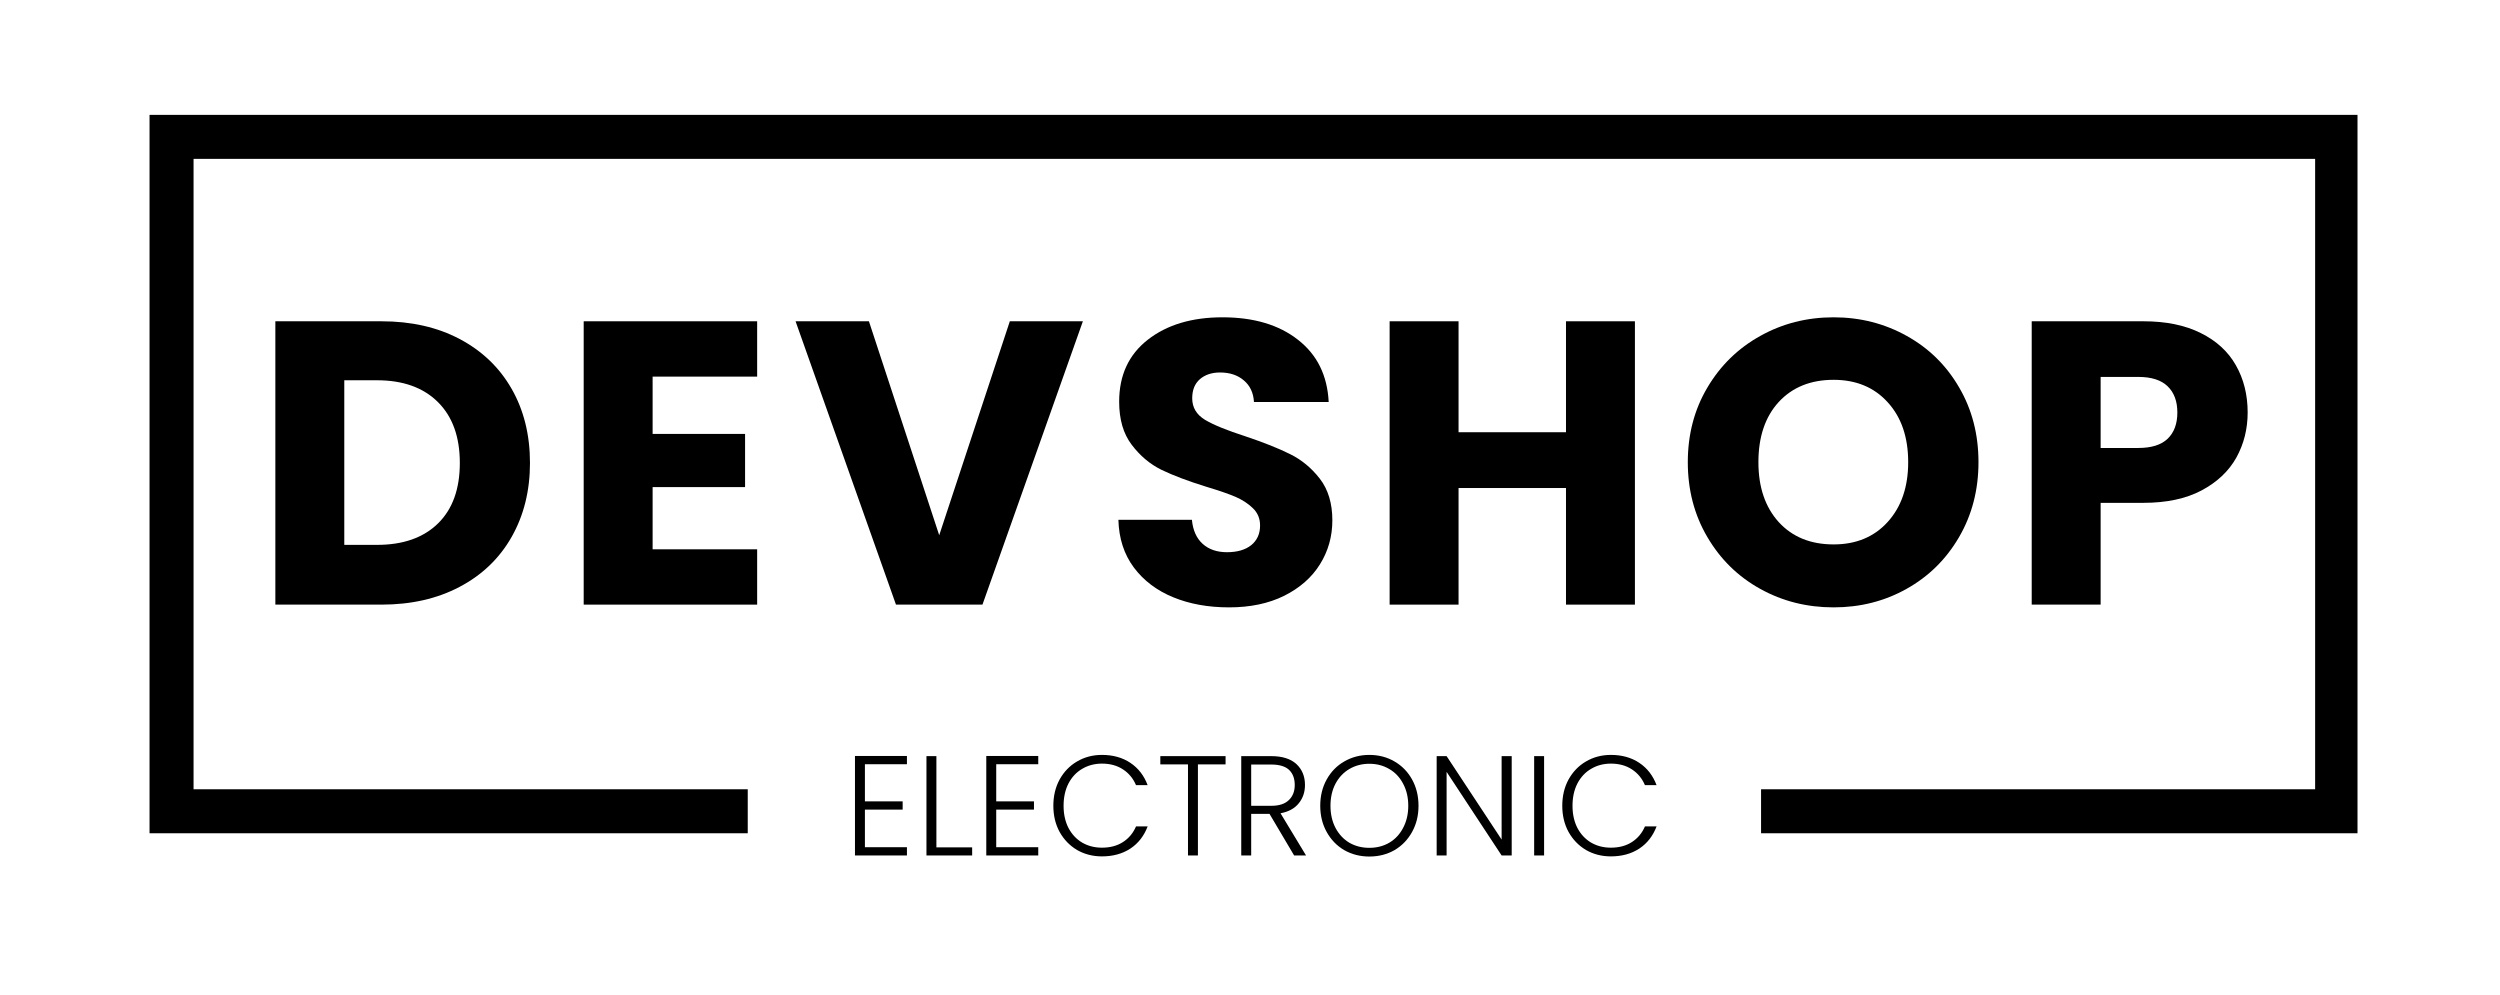
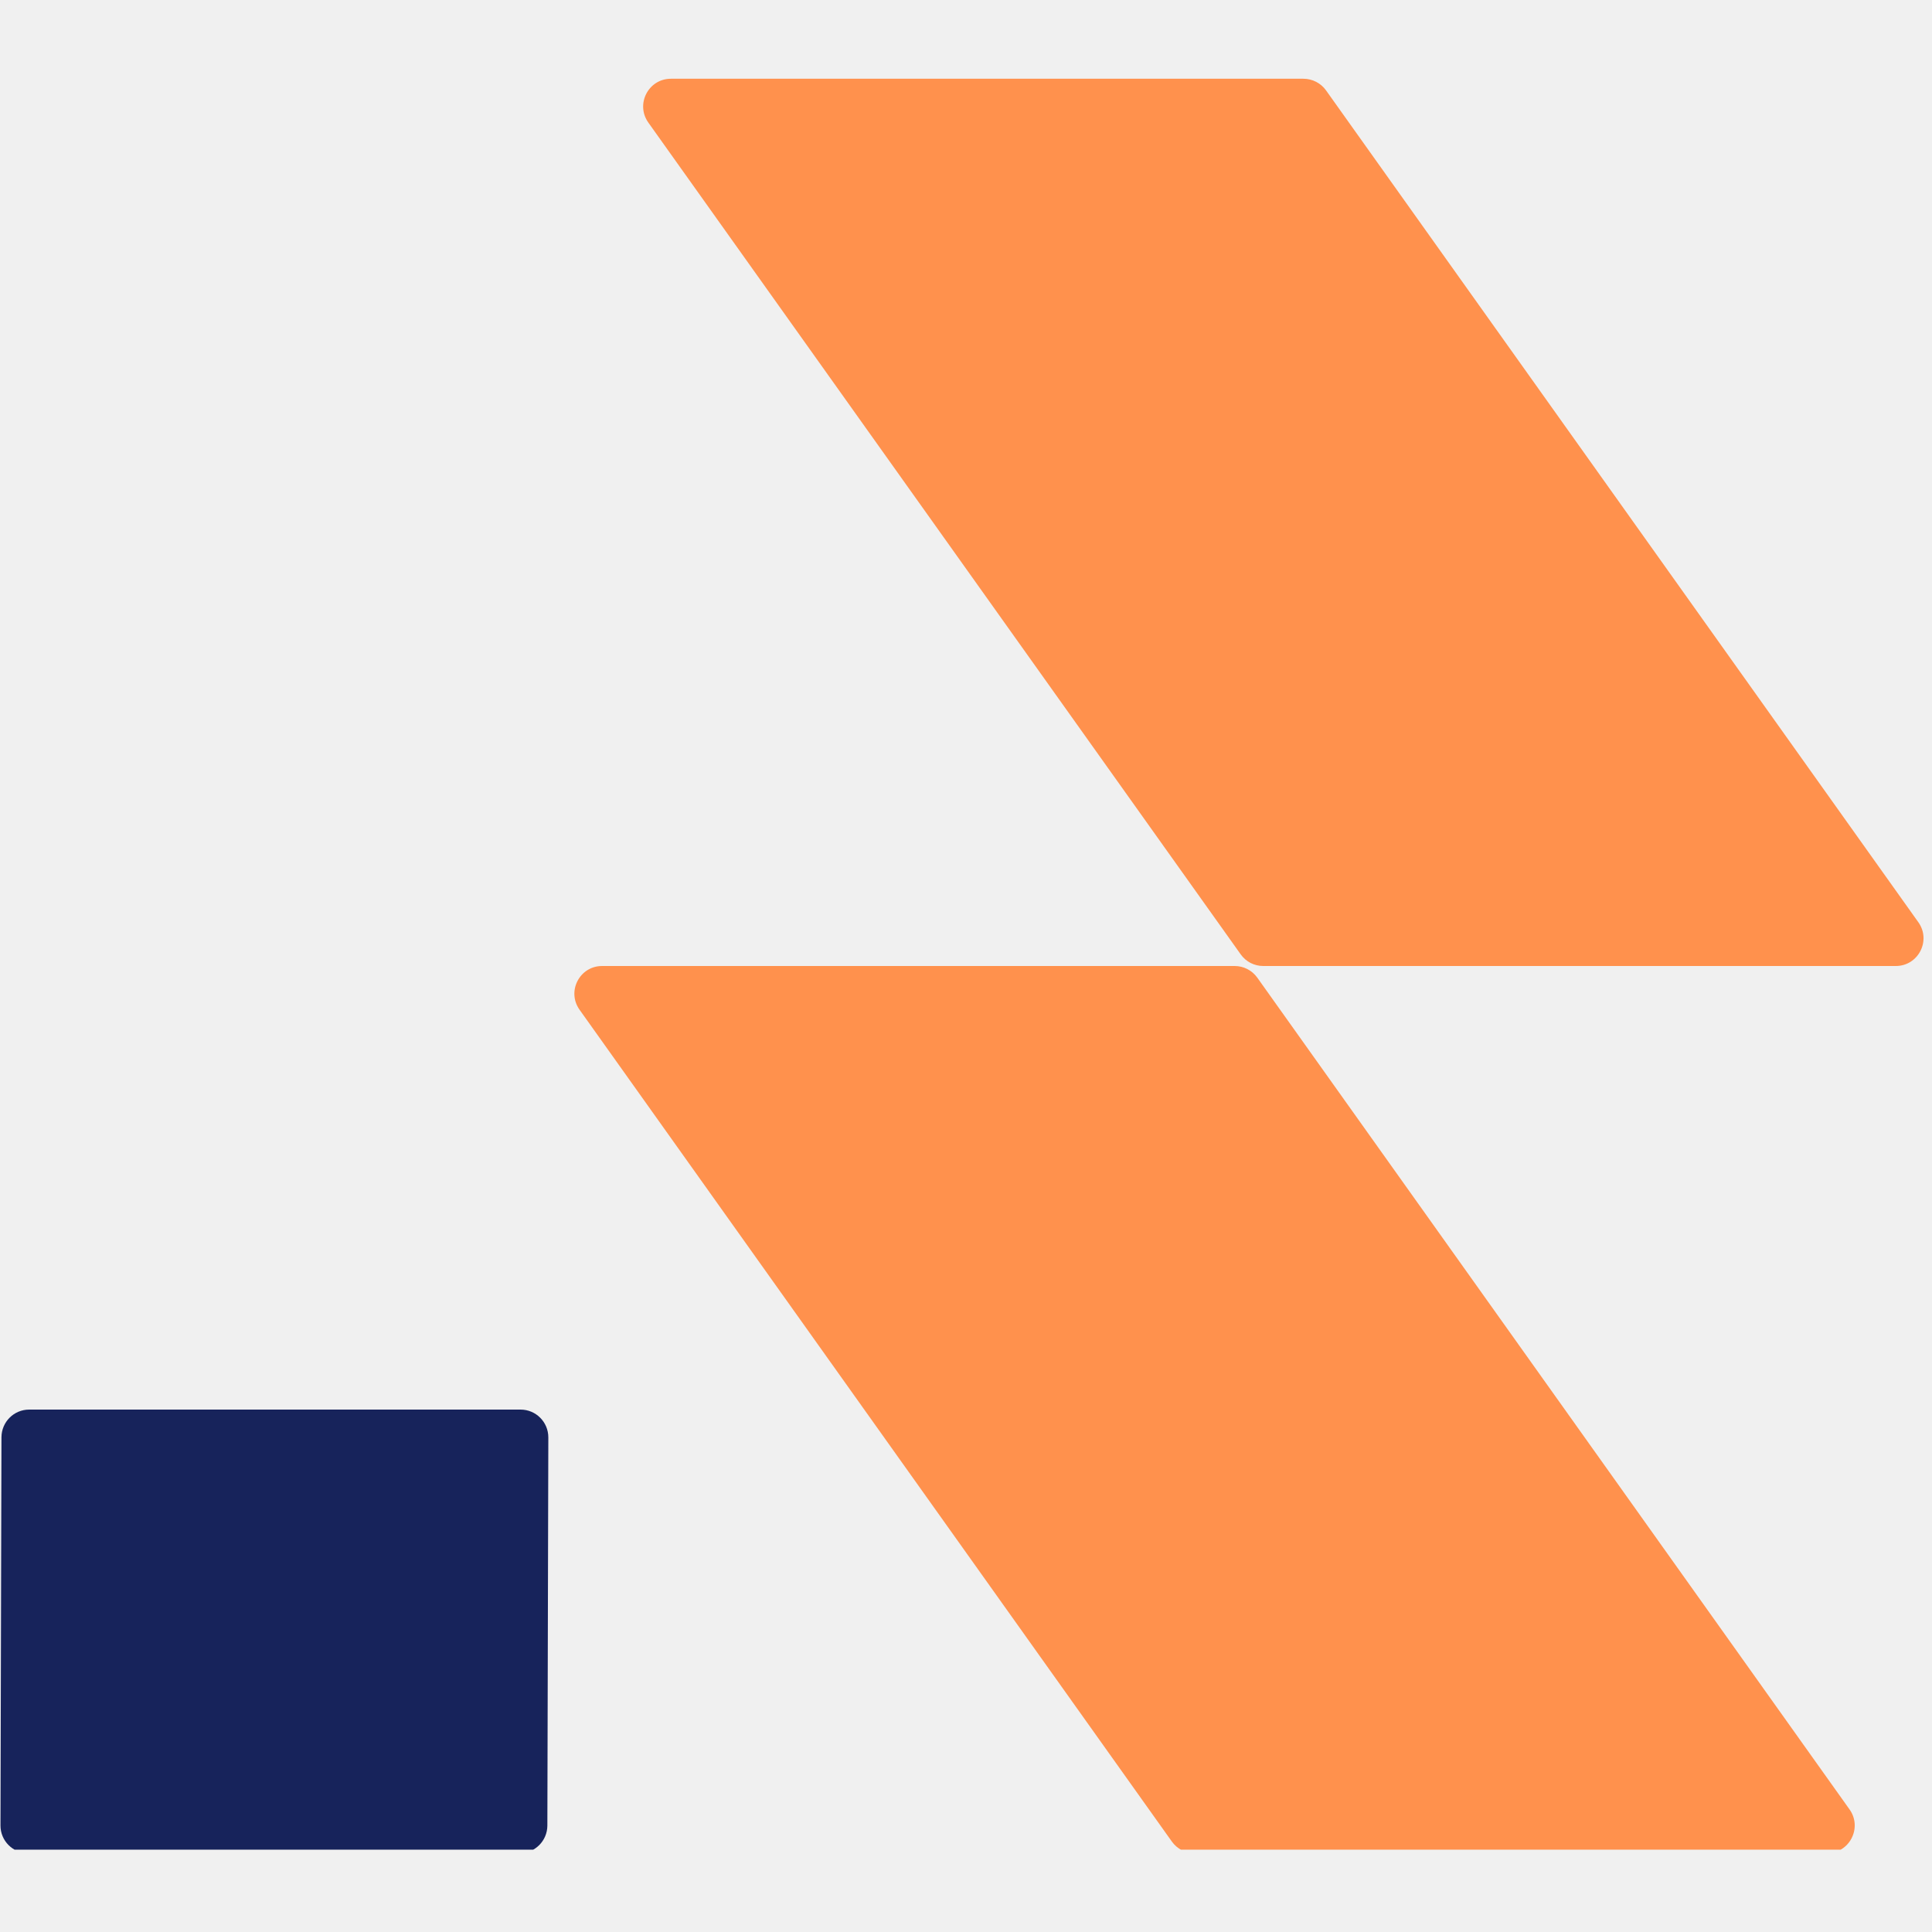
- <svg xmlns="http://www.w3.org/2000/svg" viewBox="66 138.9 255.6 101.7" version="1.0" preserveAspectRatio="xMidYMid meet" zoomAndPan="magnify" style="max-height: 500px" width="255.6" height="101.7">
+ <svg xmlns="http://www.w3.org/2000/svg" zoomAndPan="magnify" viewBox="0 0 108 108" preserveAspectRatio="xMidYMid meet" version="1.0">
  <defs>
-     <g />
-     <clipPath id="bcdf0ccd30">
-       <path clip-rule="nonzero" d="M 81.289 150.641 L 307.031 150.641 L 307.031 224.094 L 81.289 224.094 Z M 81.289 150.641" />
+     <clipPath id="cb208ed3a3">
+       <path d="M 0 78 L 31 78 L 31 103.398 L 0 103.398 Z M 0 78 " clip-rule="nonzero" />
    </clipPath>
-     <clipPath id="126429ad1a">
-       <path clip-rule="nonzero" d="M 142.449 213.508 L 246.051 213.508 L 246.051 228.773 L 142.449 228.773 Z M 142.449 213.508" />
+     <clipPath id="ebd9913ffc">
+       <path d="M 32 4.398 L 108 4.398 L 108 103.398 L 32 103.398 Z M 32 4.398 " clip-rule="nonzero" />
    </clipPath>
  </defs>
-   <rect fill-opacity="1" height="450" y="-37.5" fill="#ffffff" width="450" x="-37.5" />
-   <rect fill-opacity="1" height="450" y="-37.5" fill="#ffffff" width="450" x="-37.5" />
-   <g clip-path="url(#bcdf0ccd30)">
-     <path stroke-miterlimit="4" stroke-opacity="1" stroke-width="12" stroke="#000000" d="M -0 0 L 301.213 0 L 301.213 97.938 L -0 97.938 Z M -0 0" stroke-linejoin="miter" fill="none" transform="matrix(0.75, 0, 0, 0.75, 81.28925, 150.6404)" stroke-linecap="butt" />
+   <g clip-path="url(#cb208ed3a3)">
+     <path fill="#17235b" d="M 29.047 103.598 L 1.578 103.598 C 0.719 103.598 0.023 102.902 0.027 102.043 L 0.082 80.344 C 0.086 79.488 0.777 78.797 1.629 78.797 L 29.102 78.797 C 29.957 78.797 30.652 79.492 30.652 80.352 L 30.598 102.051 C 30.594 102.906 29.902 103.598 29.047 103.598 " fill-opacity="1" fill-rule="nonzero" />
  </g>
-   <g clip-path="url(#126429ad1a)">
-     <path fill-rule="nonzero" fill-opacity="1" d="M 142.449 213.508 L 246.066 213.508 L 246.066 228.773 L 142.449 228.773 Z M 142.449 213.508" fill="#ffffff" />
-   </g>
-   <g fill-opacity="1" fill="#000000">
-     <g transform="translate(91.59065, 200.7168)">
-       <g>
-         <path d="M 13.406 -28.969 C 16.457 -28.969 19.125 -28.363 21.406 -27.156 C 23.695 -25.945 25.469 -24.25 26.719 -22.062 C 27.969 -19.875 28.594 -17.348 28.594 -14.484 C 28.594 -11.648 27.969 -9.129 26.719 -6.922 C 25.469 -4.723 23.691 -3.02 21.391 -1.812 C 19.098 -0.602 16.438 0 13.406 0 L 2.562 0 L 2.562 -28.969 Z M 12.953 -6.109 C 15.617 -6.109 17.695 -6.836 19.188 -8.297 C 20.676 -9.754 21.422 -11.816 21.422 -14.484 C 21.422 -17.148 20.676 -19.223 19.188 -20.703 C 17.695 -22.191 15.617 -22.938 12.953 -22.938 L 9.609 -22.938 L 9.609 -6.109 Z M 12.953 -6.109" />
-       </g>
-     </g>
-   </g>
-   <g fill-opacity="1" fill="#000000">
-     <g transform="translate(123.1143, 200.7168)">
-       <g>
-         <path d="M 9.609 -23.312 L 9.609 -17.453 L 19.062 -17.453 L 19.062 -12.016 L 9.609 -12.016 L 9.609 -5.656 L 20.297 -5.656 L 20.297 0 L 2.562 0 L 2.562 -28.969 L 20.297 -28.969 L 20.297 -23.312 Z M 9.609 -23.312" />
-       </g>
-     </g>
-   </g>
-   <g fill-opacity="1" fill="#000000">
-     <g transform="translate(146.9634, 200.7168)">
-       <g>
-         <path d="M 29.75 -28.969 L 19.484 0 L 10.641 0 L 0.375 -28.969 L 7.875 -28.969 L 15.062 -7.094 L 22.281 -28.969 Z M 29.75 -28.969" />
-       </g>
-     </g>
-   </g>
-   <g fill-opacity="1" fill="#000000">
-     <g transform="translate(178.6108, 200.7168)">
-       <g>
-         <path d="M 13.047 0.281 C 10.922 0.281 9.02 -0.062 7.344 -0.75 C 5.664 -1.438 4.32 -2.453 3.312 -3.797 C 2.312 -5.141 1.785 -6.766 1.734 -8.672 L 9.25 -8.672 C 9.352 -7.598 9.723 -6.773 10.359 -6.203 C 10.992 -5.641 11.816 -5.359 12.828 -5.359 C 13.879 -5.359 14.707 -5.598 15.312 -6.078 C 15.914 -6.566 16.219 -7.238 16.219 -8.094 C 16.219 -8.801 15.973 -9.391 15.484 -9.859 C 15.004 -10.328 14.414 -10.711 13.719 -11.016 C 13.02 -11.316 12.023 -11.66 10.734 -12.047 C 8.859 -12.629 7.328 -13.207 6.141 -13.781 C 4.961 -14.363 3.945 -15.219 3.094 -16.344 C 2.238 -17.469 1.812 -18.938 1.812 -20.75 C 1.812 -23.445 2.785 -25.555 4.734 -27.078 C 6.691 -28.609 9.238 -29.375 12.375 -29.375 C 15.57 -29.375 18.145 -28.609 20.094 -27.078 C 22.051 -25.555 23.098 -23.438 23.234 -20.719 L 15.594 -20.719 C 15.539 -21.656 15.195 -22.391 14.562 -22.922 C 13.938 -23.461 13.125 -23.734 12.125 -23.734 C 11.281 -23.734 10.594 -23.504 10.062 -23.047 C 9.539 -22.586 9.281 -21.938 9.281 -21.094 C 9.281 -20.156 9.719 -19.422 10.594 -18.891 C 11.477 -18.367 12.859 -17.805 14.734 -17.203 C 16.598 -16.578 18.113 -15.973 19.281 -15.391 C 20.457 -14.816 21.473 -13.977 22.328 -12.875 C 23.18 -11.77 23.609 -10.352 23.609 -8.625 C 23.609 -6.977 23.188 -5.477 22.344 -4.125 C 21.508 -2.781 20.289 -1.707 18.688 -0.906 C 17.094 -0.113 15.211 0.281 13.047 0.281 Z M 13.047 0.281" />
-       </g>
-     </g>
-   </g>
-   <g fill-opacity="1" fill="#000000">
-     <g transform="translate(205.5132, 200.7168)">
-       <g>
-         <path d="M 27.641 -28.969 L 27.641 0 L 20.594 0 L 20.594 -11.922 L 9.609 -11.922 L 9.609 0 L 2.562 0 L 2.562 -28.969 L 9.609 -28.969 L 9.609 -17.625 L 20.594 -17.625 L 20.594 -28.969 Z M 27.641 -28.969" />
-       </g>
-     </g>
-   </g>
-   <g fill-opacity="1" fill="#000000">
-     <g transform="translate(237.2019, 200.7168)">
-       <g>
-         <path d="M 16.266 0.281 C 13.535 0.281 11.035 -0.348 8.766 -1.609 C 6.492 -2.867 4.691 -4.633 3.359 -6.906 C 2.023 -9.176 1.359 -11.727 1.359 -14.562 C 1.359 -17.395 2.023 -19.938 3.359 -22.188 C 4.691 -24.445 6.492 -26.207 8.766 -27.469 C 11.035 -28.738 13.535 -29.375 16.266 -29.375 C 18.984 -29.375 21.477 -28.738 23.75 -27.469 C 26.02 -26.207 27.805 -24.445 29.109 -22.188 C 30.422 -19.938 31.078 -17.395 31.078 -14.562 C 31.078 -11.727 30.414 -9.176 29.094 -6.906 C 27.77 -4.633 25.977 -2.867 23.719 -1.609 C 21.469 -0.348 18.984 0.281 16.266 0.281 Z M 16.266 -6.156 C 18.566 -6.156 20.41 -6.922 21.797 -8.453 C 23.191 -9.992 23.891 -12.031 23.891 -14.562 C 23.891 -17.125 23.191 -19.164 21.797 -20.688 C 20.41 -22.219 18.566 -22.984 16.266 -22.984 C 13.922 -22.984 12.051 -22.227 10.656 -20.719 C 9.27 -19.207 8.578 -17.156 8.578 -14.562 C 8.578 -12.008 9.27 -9.969 10.656 -8.438 C 12.051 -6.914 13.922 -6.156 16.266 -6.156 Z M 16.266 -6.156" />
-       </g>
-     </g>
-   </g>
-   <g fill-opacity="1" fill="#000000">
-     <g transform="translate(271.1599, 200.7168)">
-       <g>
-         <path d="M 24.641 -19.641 C 24.641 -17.961 24.254 -16.426 23.484 -15.031 C 22.711 -13.645 21.523 -12.523 19.922 -11.672 C 18.328 -10.828 16.348 -10.406 13.984 -10.406 L 9.609 -10.406 L 9.609 0 L 2.562 0 L 2.562 -28.969 L 13.984 -28.969 C 16.297 -28.969 18.25 -28.566 19.844 -27.766 C 21.445 -26.973 22.645 -25.875 23.438 -24.469 C 24.238 -23.062 24.641 -21.453 24.641 -19.641 Z M 13.453 -16.016 C 14.797 -16.016 15.797 -16.328 16.453 -16.953 C 17.117 -17.586 17.453 -18.484 17.453 -19.641 C 17.453 -20.797 17.117 -21.691 16.453 -22.328 C 15.797 -22.961 14.797 -23.281 13.453 -23.281 L 9.609 -23.281 L 9.609 -16.016 Z M 13.453 -16.016" />
-       </g>
-     </g>
-   </g>
-   <g fill-opacity="1" fill="#000000">
-     <g transform="translate(152.256, 226.3628)">
-       <g>
-         <path d="M 2.172 -9.328 L 2.172 -5.531 L 6.031 -5.531 L 6.031 -4.688 L 2.172 -4.688 L 2.172 -0.844 L 6.469 -0.844 L 6.469 0 L 1.156 0 L 1.156 -10.172 L 6.469 -10.172 L 6.469 -9.328 Z M 2.172 -9.328" />
-       </g>
-     </g>
-   </g>
-   <g fill-opacity="1" fill="#000000">
-     <g transform="translate(159.5648, 226.3628)">
-       <g>
-         <path d="M 2.172 -0.828 L 5.828 -0.828 L 5.828 0 L 1.156 0 L 1.156 -10.156 L 2.172 -10.156 Z M 2.172 -0.828" />
-       </g>
-     </g>
-   </g>
-   <g fill-opacity="1" fill="#000000">
-     <g transform="translate(165.682, 226.3628)">
-       <g>
-         <path d="M 2.172 -9.328 L 2.172 -5.531 L 6.031 -5.531 L 6.031 -4.688 L 2.172 -4.688 L 2.172 -0.844 L 6.469 -0.844 L 6.469 0 L 1.156 0 L 1.156 -10.172 L 6.469 -10.172 L 6.469 -9.328 Z M 2.172 -9.328" />
-       </g>
-     </g>
-   </g>
-   <g fill-opacity="1" fill="#000000">
-     <g transform="translate(172.9907, 226.3628)">
-       <g>
-         <path d="M 0.703 -5.078 C 0.703 -6.078 0.914 -6.973 1.344 -7.766 C 1.781 -8.555 2.375 -9.172 3.125 -9.609 C 3.883 -10.055 4.734 -10.281 5.672 -10.281 C 6.805 -10.281 7.773 -10.008 8.578 -9.469 C 9.391 -8.926 9.977 -8.164 10.344 -7.188 L 9.156 -7.188 C 8.863 -7.875 8.422 -8.41 7.828 -8.797 C 7.234 -9.191 6.516 -9.391 5.672 -9.391 C 4.922 -9.391 4.25 -9.211 3.656 -8.859 C 3.062 -8.516 2.594 -8.016 2.25 -7.359 C 1.914 -6.703 1.75 -5.941 1.75 -5.078 C 1.75 -4.223 1.914 -3.469 2.25 -2.812 C 2.594 -2.164 3.062 -1.664 3.656 -1.312 C 4.25 -0.969 4.922 -0.797 5.672 -0.797 C 6.516 -0.797 7.234 -0.988 7.828 -1.375 C 8.422 -1.758 8.863 -2.289 9.156 -2.969 L 10.344 -2.969 C 9.977 -2 9.391 -1.242 8.578 -0.703 C 7.766 -0.172 6.797 0.094 5.672 0.094 C 4.734 0.094 3.883 -0.125 3.125 -0.562 C 2.375 -1.008 1.781 -1.625 1.344 -2.406 C 0.914 -3.195 0.703 -4.086 0.703 -5.078 Z M 0.703 -5.078" />
-       </g>
-     </g>
-   </g>
-   <g fill-opacity="1" fill="#000000">
-     <g transform="translate(184.1936, 226.3628)">
-       <g>
-         <path d="M 7.109 -10.156 L 7.109 -9.312 L 4.281 -9.312 L 4.281 0 L 3.266 0 L 3.266 -9.312 L 0.438 -9.312 L 0.438 -10.156 Z M 7.109 -10.156" />
-       </g>
-     </g>
-   </g>
-   <g fill-opacity="1" fill="#000000">
-     <g transform="translate(191.7493, 226.3628)">
-       <g>
-         <path d="M 6.562 0 L 4.047 -4.25 L 2.172 -4.25 L 2.172 0 L 1.156 0 L 1.156 -10.156 L 4.219 -10.156 C 5.352 -10.156 6.211 -9.883 6.797 -9.344 C 7.379 -8.801 7.672 -8.086 7.672 -7.203 C 7.672 -6.473 7.457 -5.848 7.031 -5.328 C 6.613 -4.805 5.992 -4.469 5.172 -4.312 L 7.781 0 Z M 2.172 -5.078 L 4.234 -5.078 C 5.023 -5.078 5.617 -5.27 6.016 -5.656 C 6.422 -6.039 6.625 -6.555 6.625 -7.203 C 6.625 -7.867 6.43 -8.383 6.047 -8.75 C 5.66 -9.113 5.051 -9.297 4.219 -9.297 L 2.172 -9.297 Z M 2.172 -5.078" />
-       </g>
-     </g>
-   </g>
-   <g fill-opacity="1" fill="#000000">
-     <g transform="translate(200.2786, 226.3628)">
-       <g>
-         <path d="M 5.719 0.109 C 4.781 0.109 3.926 -0.109 3.156 -0.547 C 2.395 -0.992 1.797 -1.613 1.359 -2.406 C 0.922 -3.195 0.703 -4.086 0.703 -5.078 C 0.703 -6.078 0.922 -6.973 1.359 -7.766 C 1.797 -8.555 2.395 -9.172 3.156 -9.609 C 3.926 -10.055 4.781 -10.281 5.719 -10.281 C 6.676 -10.281 7.535 -10.055 8.297 -9.609 C 9.055 -9.172 9.656 -8.555 10.094 -7.766 C 10.531 -6.973 10.75 -6.078 10.75 -5.078 C 10.75 -4.086 10.531 -3.195 10.094 -2.406 C 9.656 -1.613 9.055 -0.992 8.297 -0.547 C 7.535 -0.109 6.676 0.109 5.719 0.109 Z M 5.719 -0.781 C 6.477 -0.781 7.156 -0.953 7.75 -1.297 C 8.352 -1.648 8.828 -2.156 9.172 -2.812 C 9.523 -3.469 9.703 -4.223 9.703 -5.078 C 9.703 -5.941 9.523 -6.695 9.172 -7.344 C 8.828 -8 8.352 -8.5 7.75 -8.844 C 7.156 -9.195 6.477 -9.375 5.719 -9.375 C 4.969 -9.375 4.289 -9.195 3.688 -8.844 C 3.094 -8.5 2.617 -8 2.266 -7.344 C 1.922 -6.695 1.75 -5.941 1.75 -5.078 C 1.75 -4.223 1.922 -3.469 2.266 -2.812 C 2.617 -2.156 3.094 -1.648 3.688 -1.297 C 4.289 -0.953 4.969 -0.781 5.719 -0.781 Z M 5.719 -0.781" />
-       </g>
-     </g>
-   </g>
-   <g fill-opacity="1" fill="#000000">
-     <g transform="translate(211.7285, 226.3628)">
-       <g>
-         <path d="M 8.828 0 L 7.797 0 L 2.172 -8.547 L 2.172 0 L 1.156 0 L 1.156 -10.156 L 2.172 -10.156 L 7.797 -1.625 L 7.797 -10.156 L 8.828 -10.156 Z M 8.828 0" />
-       </g>
-     </g>
-   </g>
-   <g fill-opacity="1" fill="#000000">
-     <g transform="translate(221.6963, 226.3628)">
-       <g>
-         <path d="M 2.172 -10.156 L 2.172 0 L 1.156 0 L 1.156 -10.156 Z M 2.172 -10.156" />
-       </g>
-     </g>
-   </g>
-   <g fill-opacity="1" fill="#000000">
-     <g transform="translate(225.0237, 226.3628)">
-       <g>
-         <path d="M 0.703 -5.078 C 0.703 -6.078 0.914 -6.973 1.344 -7.766 C 1.781 -8.555 2.375 -9.172 3.125 -9.609 C 3.883 -10.055 4.734 -10.281 5.672 -10.281 C 6.805 -10.281 7.773 -10.008 8.578 -9.469 C 9.391 -8.926 9.977 -8.164 10.344 -7.188 L 9.156 -7.188 C 8.863 -7.875 8.422 -8.41 7.828 -8.797 C 7.234 -9.191 6.516 -9.391 5.672 -9.391 C 4.922 -9.391 4.25 -9.211 3.656 -8.859 C 3.062 -8.516 2.594 -8.016 2.25 -7.359 C 1.914 -6.703 1.75 -5.941 1.75 -5.078 C 1.75 -4.223 1.914 -3.469 2.25 -2.812 C 2.594 -2.164 3.062 -1.664 3.656 -1.312 C 4.25 -0.969 4.922 -0.797 5.672 -0.797 C 6.516 -0.797 7.234 -0.988 7.828 -1.375 C 8.422 -1.758 8.863 -2.289 9.156 -2.969 L 10.344 -2.969 C 9.977 -2 9.391 -1.242 8.578 -0.703 C 7.766 -0.172 6.797 0.094 5.672 0.094 C 4.734 0.094 3.883 -0.125 3.125 -0.562 C 2.375 -1.008 1.781 -1.625 1.344 -2.406 C 0.914 -3.195 0.703 -4.086 0.703 -5.078 Z M 0.703 -5.078" />
-       </g>
-     </g>
+   <g clip-path="url(#ebd9913ffc)">
+     <path fill="#ff914d" d="M 70.281 54.648 C 69.988 54.242 69.52 54 69.02 54 L 33.66 54 C 32.398 54 31.668 55.422 32.398 56.445 L 65.508 102.945 C 65.801 103.355 66.27 103.598 66.77 103.598 L 102.129 103.598 C 103.387 103.598 104.121 102.176 103.391 101.148 Z M 105.977 54 L 70.613 54 C 70.113 54 69.645 53.758 69.355 53.348 L 36.242 6.852 C 35.512 5.824 36.246 4.402 37.504 4.402 L 72.863 4.402 C 73.363 4.402 73.836 4.645 74.125 5.051 L 107.238 51.555 C 107.965 52.578 107.234 54 105.977 54 " fill-opacity="1" fill-rule="nonzero" />
  </g>
</svg>
